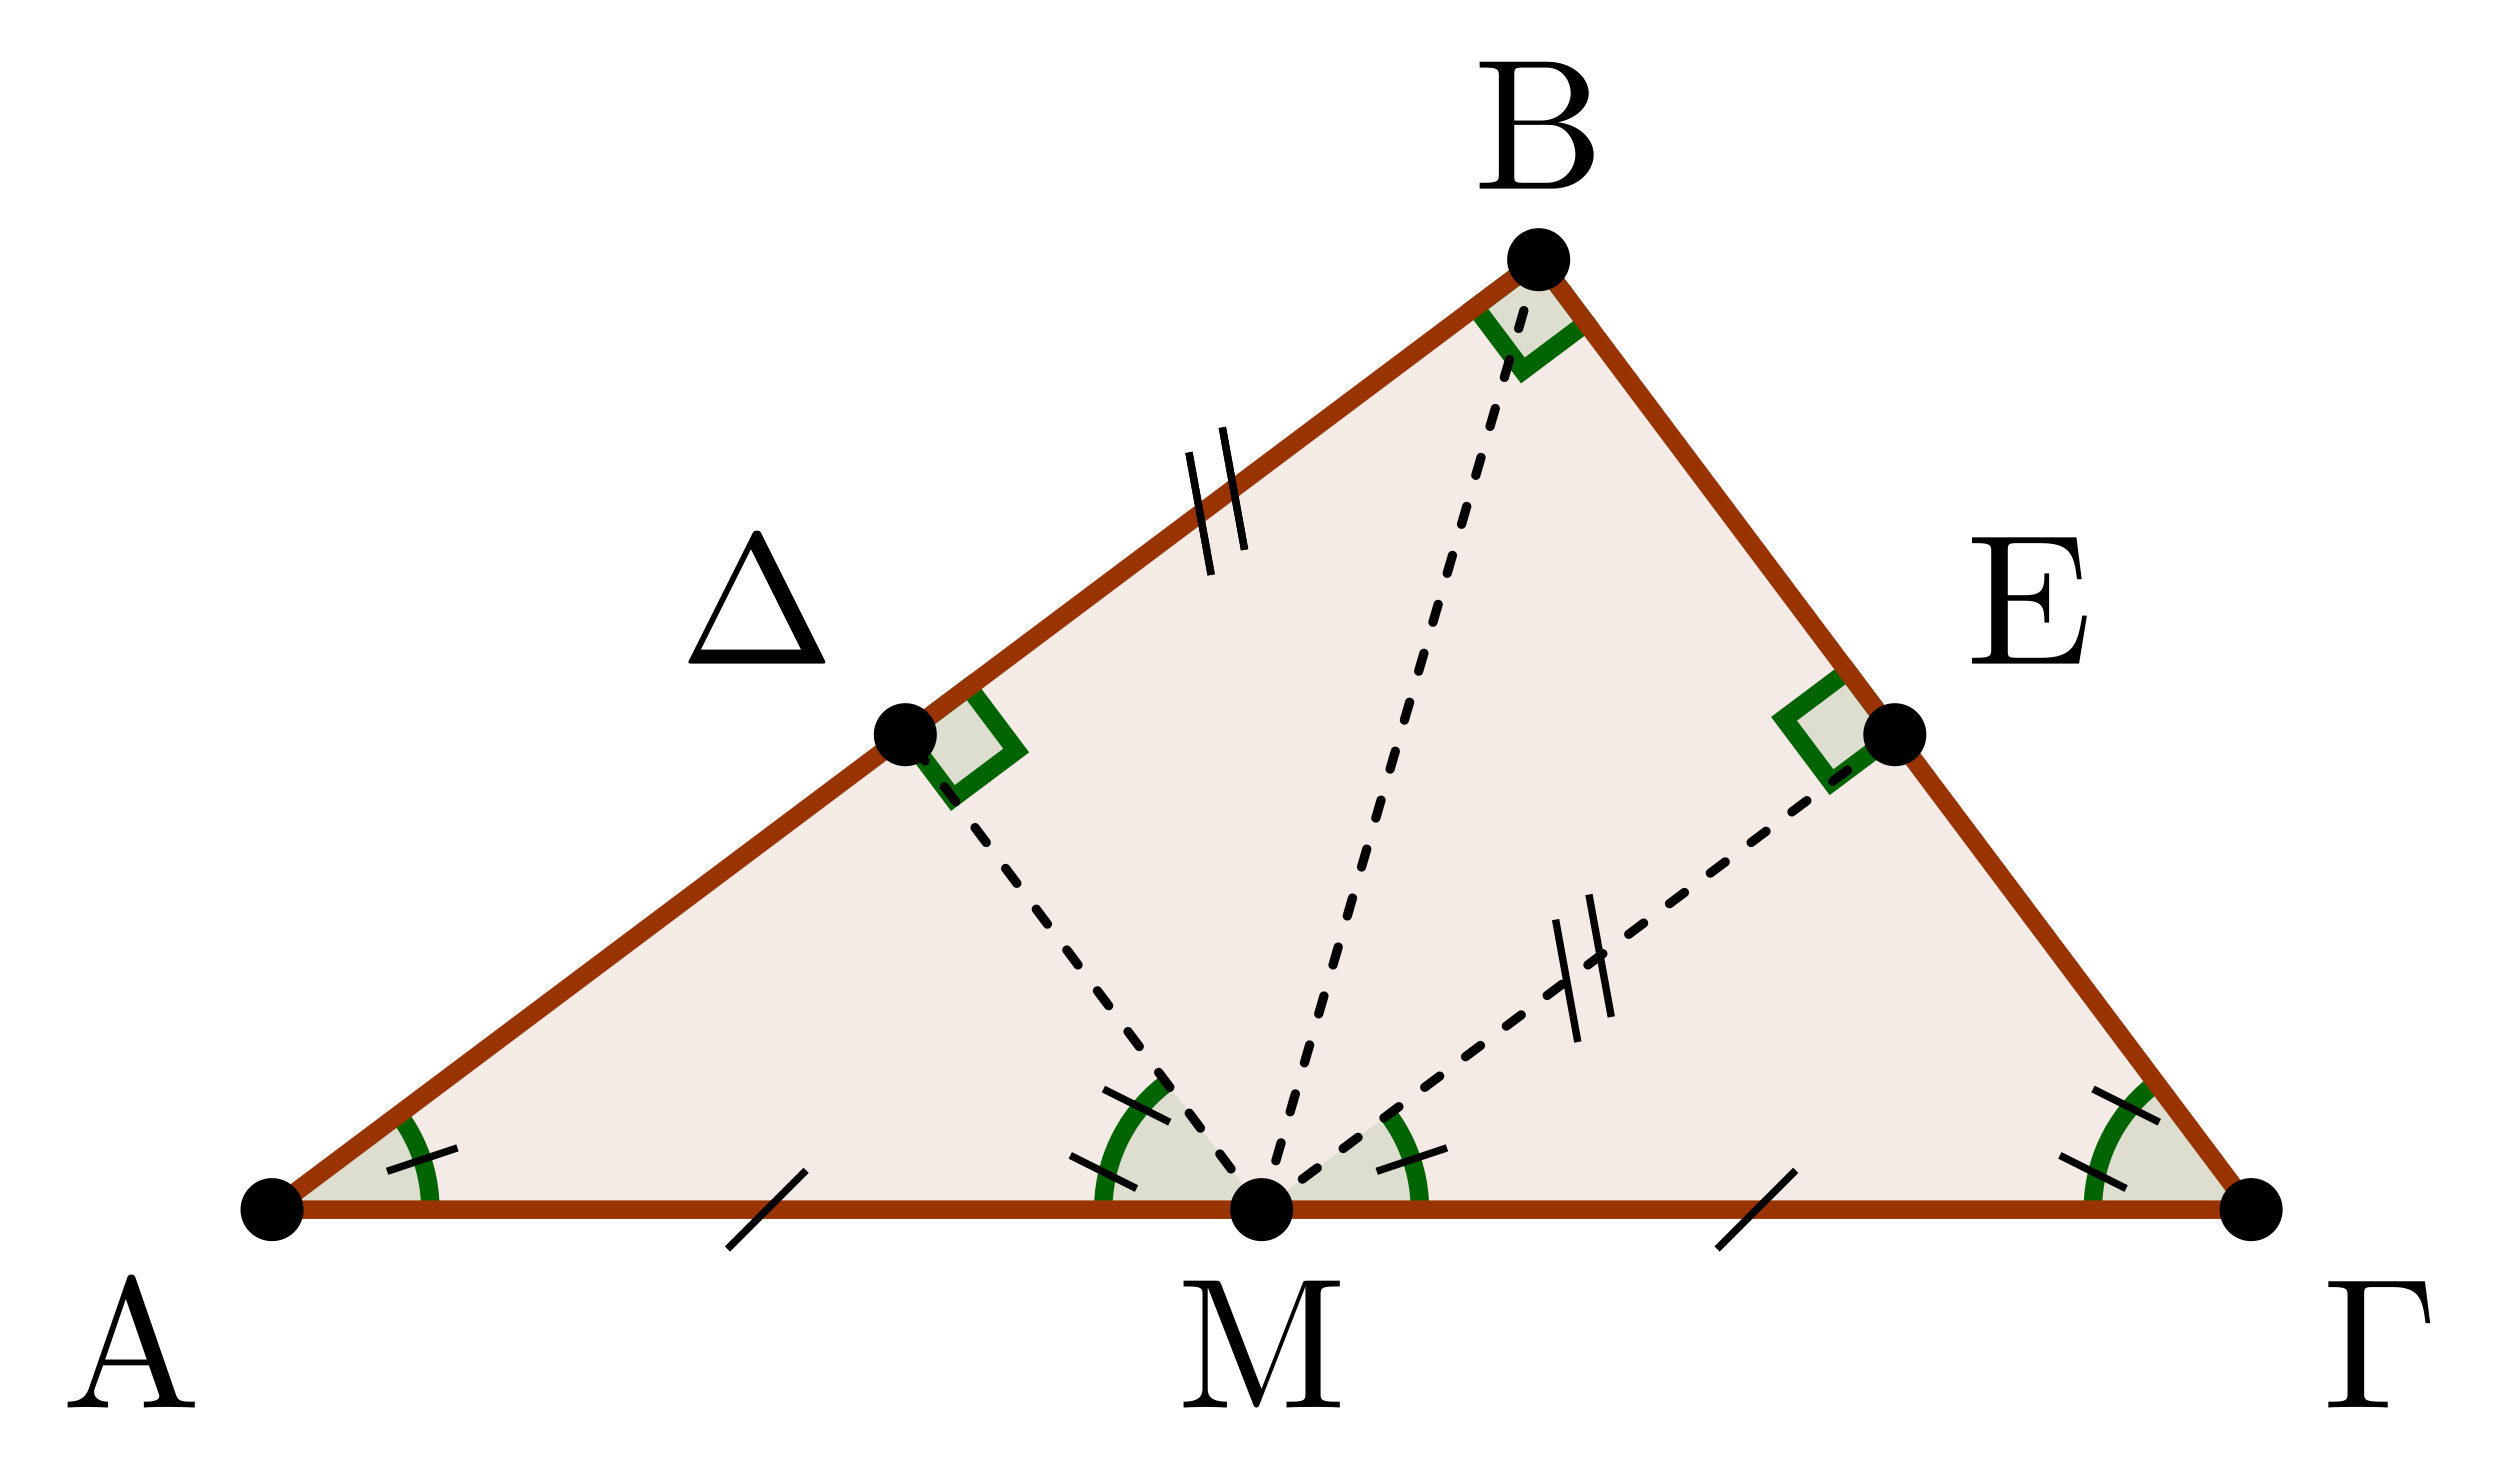
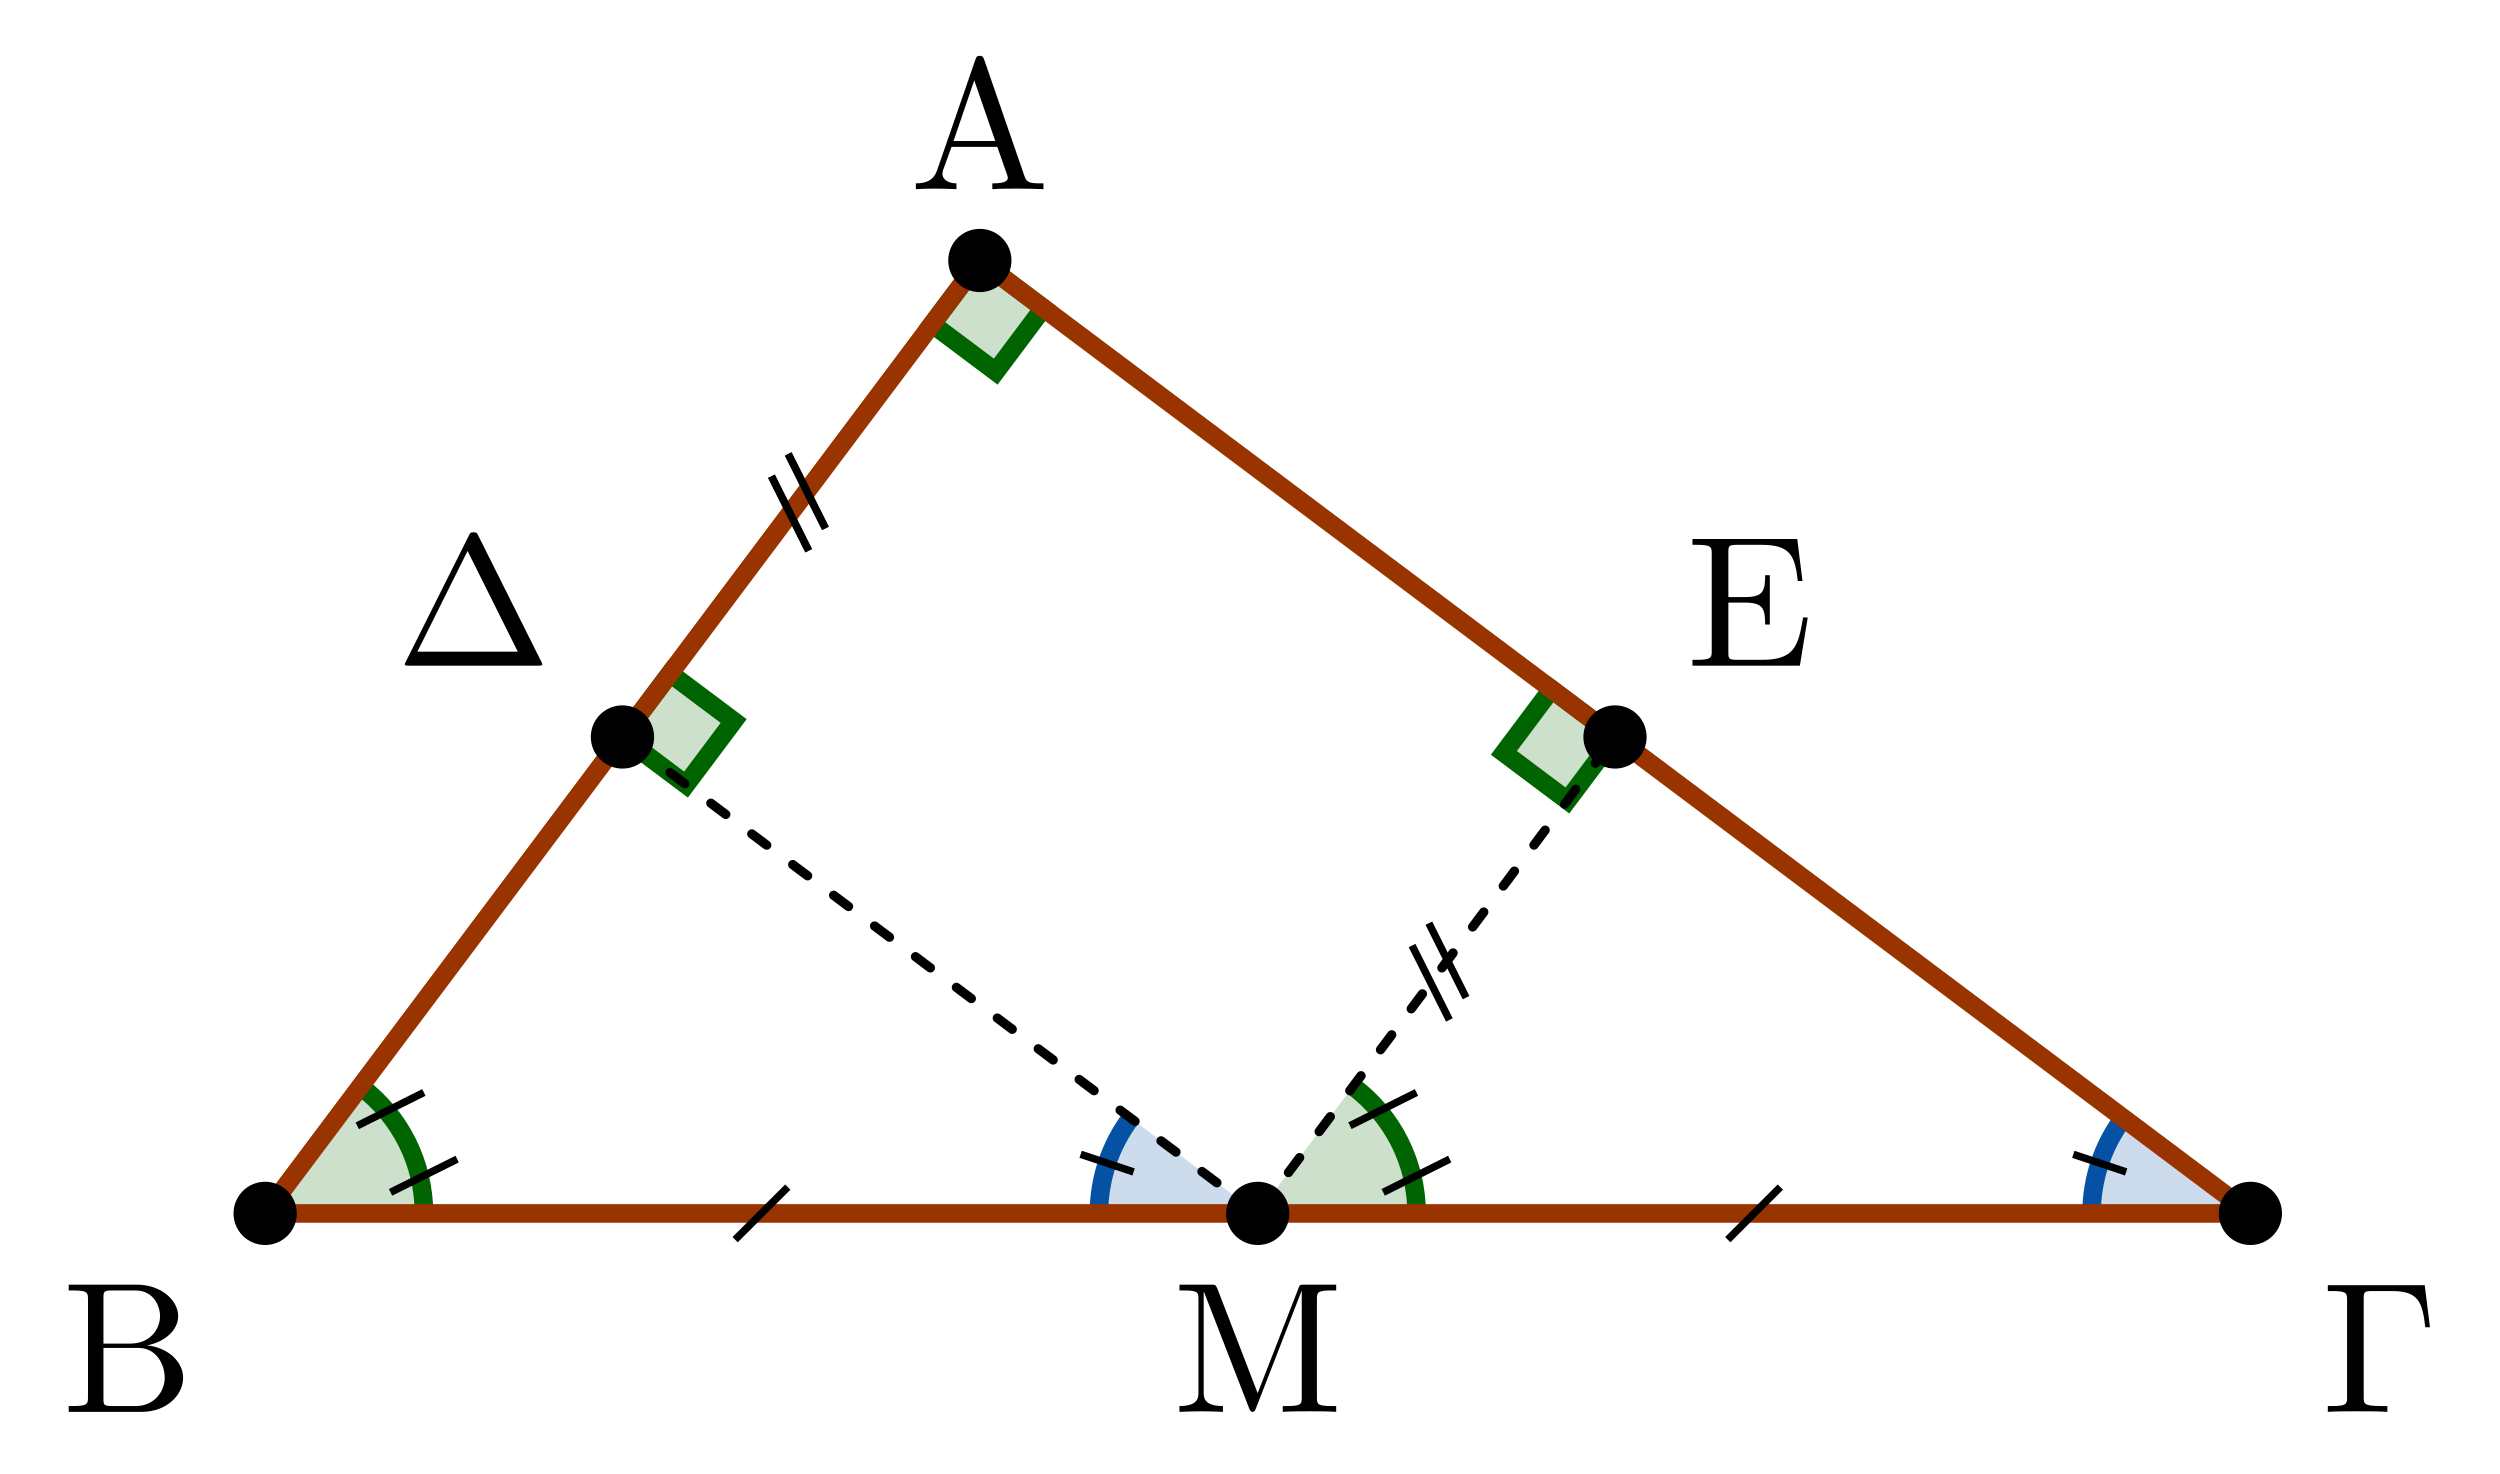
- <svg xmlns="http://www.w3.org/2000/svg" xmlns:xlink="http://www.w3.org/1999/xlink" width="134.27pt" height="78.915pt" viewBox="0 0 134.27 78.915" version="1.1">
+ <svg xmlns="http://www.w3.org/2000/svg" xmlns:xlink="http://www.w3.org/1999/xlink" width="133.855pt" height="78.915pt" viewBox="0 0 133.855 78.915" version="1.1">
  <defs>
    <g>
      <symbol overflow="visible" id="glyph0-0">
        <path style="stroke:none;" d="" />
      </symbol>
      <symbol overflow="visible" id="glyph0-1">
        <path style="stroke:none;" d="M 3.969 -6.938 C 3.922 -7.062 3.891 -7.141 3.734 -7.141 C 3.578 -7.141 3.547 -7.078 3.5 -6.938 L 1.438 -0.984 C 1.25 -0.469 0.859 -0.312 0.312 -0.312 L 0.312 0 C 0.547 -0.016 0.984 -0.031 1.328 -0.031 C 1.641 -0.031 2.156 -0.016 2.484 0 L 2.484 -0.312 C 1.984 -0.312 1.734 -0.562 1.734 -0.812 C 1.734 -0.844 1.75 -0.953 1.75 -0.969 L 2.219 -2.266 L 4.672 -2.266 L 5.203 -0.75 C 5.219 -0.703 5.234 -0.641 5.234 -0.609 C 5.234 -0.312 4.672 -0.312 4.406 -0.312 L 4.406 0 C 4.766 -0.031 5.469 -0.031 5.844 -0.031 C 6.266 -0.031 6.734 -0.016 7.141 0 L 7.141 -0.312 L 6.969 -0.312 C 6.375 -0.312 6.234 -0.375 6.125 -0.703 Z M 3.438 -5.828 L 4.562 -2.578 L 2.328 -2.578 Z M 3.438 -5.828 " />
      </symbol>
      <symbol overflow="visible" id="glyph0-2">
        <path style="stroke:none;" d="M 2.219 -3.656 L 2.219 -6.094 C 2.219 -6.438 2.234 -6.5 2.703 -6.5 L 3.938 -6.5 C 4.906 -6.5 5.25 -5.656 5.25 -5.125 C 5.25 -4.484 4.766 -3.656 3.656 -3.656 Z M 4.562 -3.562 C 5.531 -3.75 6.219 -4.391 6.219 -5.125 C 6.219 -5.984 5.297 -6.812 4 -6.812 L 0.359 -6.812 L 0.359 -6.5 L 0.594 -6.5 C 1.359 -6.5 1.391 -6.391 1.391 -6.031 L 1.391 -0.781 C 1.391 -0.422 1.359 -0.312 0.594 -0.312 L 0.359 -0.312 L 0.359 0 L 4.266 0 C 5.594 0 6.484 -0.891 6.484 -1.828 C 6.484 -2.688 5.672 -3.438 4.562 -3.562 Z M 3.953 -0.312 L 2.703 -0.312 C 2.234 -0.312 2.219 -0.375 2.219 -0.703 L 2.219 -3.422 L 4.094 -3.422 C 5.078 -3.422 5.5 -2.5 5.5 -1.828 C 5.5 -1.125 4.969 -0.312 3.953 -0.312 Z M 3.953 -0.312 " />
      </symbol>
      <symbol overflow="visible" id="glyph0-3">
        <path style="stroke:none;" d="M 5.516 -6.781 L 0.328 -6.781 L 0.328 -6.469 L 0.562 -6.469 C 1.328 -6.469 1.359 -6.359 1.359 -6 L 1.359 -0.781 C 1.359 -0.422 1.328 -0.312 0.562 -0.312 L 0.328 -0.312 L 0.328 0 C 0.672 -0.031 1.453 -0.031 1.844 -0.031 C 2.25 -0.031 3.156 -0.031 3.516 0 L 3.516 -0.312 L 3.188 -0.312 C 2.25 -0.312 2.25 -0.438 2.25 -0.781 L 2.25 -6.078 C 2.25 -6.406 2.266 -6.469 2.734 -6.469 L 3.766 -6.469 C 5.188 -6.469 5.391 -5.875 5.547 -4.531 L 5.797 -4.531 Z M 5.516 -6.781 " />
      </symbol>
      <symbol overflow="visible" id="glyph0-4">
        <path style="stroke:none;" d="M 2.406 -6.594 C 2.312 -6.812 2.281 -6.812 2.047 -6.812 L 0.375 -6.812 L 0.375 -6.5 L 0.609 -6.5 C 1.375 -6.5 1.391 -6.391 1.391 -6.031 L 1.391 -1.047 C 1.391 -0.781 1.391 -0.312 0.375 -0.312 L 0.375 0 C 0.719 -0.016 1.203 -0.031 1.531 -0.031 C 1.859 -0.031 2.359 -0.016 2.703 0 L 2.703 -0.312 C 1.672 -0.312 1.672 -0.781 1.672 -1.047 L 1.672 -6.422 L 1.688 -6.422 L 4.094 -0.219 C 4.141 -0.094 4.188 0 4.281 0 C 4.391 0 4.422 -0.078 4.469 -0.188 L 6.922 -6.5 L 6.922 -0.781 C 6.922 -0.422 6.906 -0.312 6.141 -0.312 L 5.906 -0.312 L 5.906 0 C 6.266 -0.031 6.953 -0.031 7.344 -0.031 C 7.719 -0.031 8.391 -0.031 8.766 0 L 8.766 -0.312 L 8.516 -0.312 C 7.75 -0.312 7.734 -0.422 7.734 -0.781 L 7.734 -6.031 C 7.734 -6.391 7.75 -6.5 8.516 -6.5 L 8.766 -6.5 L 8.766 -6.812 L 7.078 -6.812 C 6.812 -6.812 6.812 -6.797 6.75 -6.625 L 4.562 -1 Z M 2.406 -6.594 " />
      </symbol>
      <symbol overflow="visible" id="glyph0-5">
        <path style="stroke:none;" d="M 4.406 -6.953 C 4.344 -7.094 4.312 -7.141 4.141 -7.141 C 3.984 -7.141 3.953 -7.094 3.891 -6.953 L 0.516 -0.203 C 0.469 -0.109 0.469 -0.094 0.469 -0.078 C 0.469 0 0.531 0 0.688 0 L 7.609 0 C 7.766 0 7.828 0 7.828 -0.078 C 7.828 -0.094 7.828 -0.109 7.781 -0.203 Z M 3.828 -6.141 L 6.516 -0.75 L 1.141 -0.75 Z M 3.828 -6.141 " />
      </symbol>
      <symbol overflow="visible" id="glyph0-6">
        <path style="stroke:none;" d="M 1.359 -0.781 C 1.359 -0.422 1.328 -0.312 0.562 -0.312 L 0.328 -0.312 L 0.328 0 L 6.078 0 L 6.5 -2.578 L 6.25 -2.578 C 6 -1.031 5.766 -0.312 4.062 -0.312 L 2.734 -0.312 C 2.266 -0.312 2.25 -0.375 2.25 -0.703 L 2.25 -3.375 L 3.141 -3.375 C 4.109 -3.375 4.219 -3.047 4.219 -2.203 L 4.469 -2.203 L 4.469 -4.844 L 4.219 -4.844 C 4.219 -3.984 4.109 -3.672 3.141 -3.672 L 2.25 -3.672 L 2.25 -6.078 C 2.25 -6.406 2.266 -6.469 2.734 -6.469 L 4.016 -6.469 C 5.547 -6.469 5.812 -5.922 5.969 -4.531 L 6.219 -4.531 L 5.938 -6.781 L 0.328 -6.781 L 0.328 -6.469 L 0.562 -6.469 C 1.328 -6.469 1.359 -6.359 1.359 -6 Z M 1.359 -0.781 " />
      </symbol>
    </g>
    <clipPath id="clip1">
-       <path d="M 7 45 L 38 45 L 38 78.914 L 7 78.914 Z M 7 45 " />
+       <path d="M 5 44 L 37 44 L 37 78.914 L 5 78.914 Z M 5 44 " />
    </clipPath>
    <clipPath id="clip2">
-       <path d="M 60 45 L 91 45 L 91 78.914 L 60 78.914 Z M 60 45 " />
+       <path d="M 58 44 L 90 44 L 90 78.914 L 58 78.914 Z M 58 44 " />
    </clipPath>
    <clipPath id="clip3">
-       <path d="M 98 44 L 130 44 L 130 78.914 L 98 78.914 Z M 98 44 " />
+       <path d="M 44 45 L 75 45 L 75 78.914 L 44 78.914 Z M 44 45 " />
    </clipPath>
    <clipPath id="clip4">
-       <path d="M 45 44 L 77 44 L 77 78.914 L 45 78.914 Z M 45 44 " />
+       <path d="M 97 45 L 128 45 L 128 78.914 L 97 78.914 Z M 97 45 " />
    </clipPath>
  </defs>
  <g id="surface1">
-     <path style=" stroke:none;fill-rule:nonzero;fill:rgb(59.999%,20%,0%);fill-opacity:0.1;" d="M 14.609 64.969 L 82.641 13.945 L 120.906 64.969 Z M 14.609 64.969 " />
-     <path style=" stroke:none;fill-rule:nonzero;fill:rgb(0%,39.214%,0%);fill-opacity:0.1;" d="M 14.609 64.969 L 23.113 64.969 C 23.113 63.129 22.52 61.336 21.414 59.867 Z M 14.609 64.969 " />
-     <path style=" stroke:none;fill-rule:nonzero;fill:rgb(0%,39.214%,0%);fill-opacity:0.1;" d="M 67.762 64.969 L 76.262 64.969 C 76.262 63.129 75.664 61.336 74.562 59.867 Z M 67.762 64.969 " />
-     <path style=" stroke:none;fill-rule:nonzero;fill:rgb(0%,39.214%,0%);fill-opacity:0.1;" d="M 120.91 64.969 L 115.805 58.164 C 113.664 59.77 112.402 62.293 112.402 64.969 Z M 120.91 64.969 " />
-     <path style=" stroke:none;fill-rule:nonzero;fill:rgb(0%,39.214%,0%);fill-opacity:0.1;" d="M 67.762 64.969 L 62.656 58.164 C 60.516 59.77 59.254 62.293 59.254 64.969 Z M 67.762 64.969 " />
+     <path style=" stroke:none;fill-rule:nonzero;fill:rgb(100%,100%,100%);fill-opacity:1;" d="M 52.461 13.945 L 14.195 64.969 L 120.492 64.969 Z M 52.461 13.945 " />
+     <path style=" stroke:none;fill-rule:nonzero;fill:rgb(0%,39.214%,0%);fill-opacity:0.2;" d="M 14.195 64.969 L 22.699 64.969 C 22.699 62.293 21.438 59.77 19.297 58.164 Z M 14.195 64.969 " />
+     <path style=" stroke:none;fill-rule:nonzero;fill:rgb(0%,39.214%,0%);fill-opacity:0.2;" d="M 67.344 64.969 L 75.848 64.969 C 75.848 62.293 74.586 59.77 72.445 58.164 Z M 67.344 64.969 " />
    <g clip-path="url(#clip1)" clip-rule="nonzero">
-       <path style="fill:none;stroke-width:0.996;stroke-linecap:butt;stroke-linejoin:miter;stroke:rgb(0%,39.214%,0%);stroke-opacity:1;stroke-miterlimit:10;" d="M 8.502 -0.001 C 8.502 1.839 7.909 3.632 6.803 5.101 " transform="matrix(1,0,0,-1,14.611,64.968)" />
+       <path style="fill:none;stroke-width:0.996;stroke-linecap:butt;stroke-linejoin:miter;stroke:rgb(0%,39.214%,0%);stroke-opacity:1;stroke-miterlimit:10;" d="M 8.503 -0.001 C 8.503 2.675 7.242 5.198 5.101 6.804 " transform="matrix(1,0,0,-1,14.196,64.968)" />
    </g>
-     <path style="fill:none;stroke-width:0.399;stroke-linecap:butt;stroke-linejoin:miter;stroke:rgb(0%,0%,0%);stroke-opacity:1;stroke-miterlimit:10;" d="M 6.178 2.058 L 9.959 3.32 " transform="matrix(1,0,0,-1,14.611,64.968)" />
+     <path style="fill:none;stroke-width:0.399;stroke-linecap:butt;stroke-linejoin:miter;stroke:rgb(0%,0%,0%);stroke-opacity:1;stroke-miterlimit:10;" d="M 4.933 4.691 L 8.499 6.476 M 6.714 1.128 L 10.281 2.909 " transform="matrix(1,0,0,-1,14.196,64.968)" />
    <g clip-path="url(#clip2)" clip-rule="nonzero">
-       <path style="fill:none;stroke-width:0.996;stroke-linecap:butt;stroke-linejoin:miter;stroke:rgb(0%,39.214%,0%);stroke-opacity:1;stroke-miterlimit:10;" d="M 61.651 -0.001 C 61.651 1.839 61.053 3.632 59.952 5.101 " transform="matrix(1,0,0,-1,14.611,64.968)" />
+       <path style="fill:none;stroke-width:0.996;stroke-linecap:butt;stroke-linejoin:miter;stroke:rgb(0%,39.214%,0%);stroke-opacity:1;stroke-miterlimit:10;" d="M 61.652 -0.001 C 61.652 2.675 60.39 5.198 58.249 6.804 " transform="matrix(1,0,0,-1,14.196,64.968)" />
    </g>
-     <path style="fill:none;stroke-width:0.399;stroke-linecap:butt;stroke-linejoin:miter;stroke:rgb(0%,0%,0%);stroke-opacity:1;stroke-miterlimit:10;" d="M 59.327 2.058 L 63.104 3.32 " transform="matrix(1,0,0,-1,14.611,64.968)" />
+     <path style="fill:none;stroke-width:0.399;stroke-linecap:butt;stroke-linejoin:miter;stroke:rgb(0%,0%,0%);stroke-opacity:1;stroke-miterlimit:10;" d="M 58.081 4.695 L 61.644 6.476 M 59.863 1.128 L 63.425 2.909 " transform="matrix(1,0,0,-1,14.196,64.968)" />
+     <path style=" stroke:none;fill-rule:nonzero;fill:rgb(1.961%,31.766%,63.921%);fill-opacity:0.2;" d="M 67.344 64.969 L 60.539 59.867 C 59.438 61.336 58.84 63.129 58.84 64.969 Z M 67.344 64.969 " />
+     <path style=" stroke:none;fill-rule:nonzero;fill:rgb(1.961%,31.766%,63.921%);fill-opacity:0.2;" d="M 120.492 64.969 L 113.688 59.867 C 112.586 61.34 111.988 63.129 111.988 64.969 Z M 120.492 64.969 " />
    <g clip-path="url(#clip3)" clip-rule="nonzero">
-       <path style="fill:none;stroke-width:0.996;stroke-linecap:butt;stroke-linejoin:miter;stroke:rgb(0%,39.214%,0%);stroke-opacity:1;stroke-miterlimit:10;" d="M 101.194 6.804 C 99.053 5.198 97.791 2.675 97.791 -0.001 " transform="matrix(1,0,0,-1,14.611,64.968)" />
+       <path style="fill:none;stroke-width:0.996;stroke-linecap:butt;stroke-linejoin:miter;stroke:rgb(1.961%,31.766%,63.921%);stroke-opacity:1;stroke-miterlimit:10;" d="M 46.343 5.101 C 45.242 3.632 44.644 1.839 44.644 -0.001 " transform="matrix(1,0,0,-1,14.196,64.968)" />
    </g>
-     <path style="fill:none;stroke-width:0.399;stroke-linecap:butt;stroke-linejoin:miter;stroke:rgb(0%,0%,0%);stroke-opacity:1;stroke-miterlimit:10;" d="M 99.58 1.132 L 96.018 2.913 M 101.362 4.695 L 97.799 6.48 " transform="matrix(1,0,0,-1,14.611,64.968)" />
+     <path style="fill:none;stroke-width:0.399;stroke-linecap:butt;stroke-linejoin:miter;stroke:rgb(0%,0%,0%);stroke-opacity:1;stroke-miterlimit:10;" d="M 46.499 2.218 L 43.663 3.163 " transform="matrix(1,0,0,-1,14.196,64.968)" />
    <g clip-path="url(#clip4)" clip-rule="nonzero">
-       <path style="fill:none;stroke-width:0.996;stroke-linecap:butt;stroke-linejoin:miter;stroke:rgb(0%,39.214%,0%);stroke-opacity:1;stroke-miterlimit:10;" d="M 48.045 6.804 C 45.905 5.198 44.643 2.675 44.643 -0.001 " transform="matrix(1,0,0,-1,14.611,64.968)" />
+       <path style="fill:none;stroke-width:0.996;stroke-linecap:butt;stroke-linejoin:miter;stroke:rgb(1.961%,31.766%,63.921%);stroke-opacity:1;stroke-miterlimit:10;" d="M 99.492 5.101 C 98.39 3.628 97.792 1.839 97.792 -0.001 " transform="matrix(1,0,0,-1,14.196,64.968)" />
    </g>
-     <path style="fill:none;stroke-width:0.399;stroke-linecap:butt;stroke-linejoin:miter;stroke:rgb(0%,0%,0%);stroke-opacity:1;stroke-miterlimit:10;" d="M 46.432 1.132 L 42.869 2.913 M 48.217 4.695 L 44.651 6.476 " transform="matrix(1,0,0,-1,14.611,64.968)" />
-     <path style="fill-rule:nonzero;fill:rgb(0%,39.214%,0%);fill-opacity:0.1;stroke-width:0.996;stroke-linecap:butt;stroke-linejoin:miter;stroke:rgb(0%,39.214%,0%);stroke-opacity:1;stroke-miterlimit:10;" d="M 68.03 51.023 L 64.627 48.472 L 67.178 45.07 L 70.58 47.62 L 68.03 51.023 " transform="matrix(1,0,0,-1,14.611,64.968)" />
-     <path style="fill-rule:nonzero;fill:rgb(0%,39.214%,0%);fill-opacity:0.1;stroke-width:0.996;stroke-linecap:butt;stroke-linejoin:miter;stroke:rgb(0%,39.214%,0%);stroke-opacity:1;stroke-miterlimit:10;" d="M 34.014 25.511 L 36.565 22.109 L 39.967 24.659 L 37.412 28.062 L 34.014 25.511 " transform="matrix(1,0,0,-1,14.611,64.968)" />
-     <path style="fill-rule:nonzero;fill:rgb(0%,39.214%,0%);fill-opacity:0.1;stroke-width:0.996;stroke-linecap:butt;stroke-linejoin:miter;stroke:rgb(0%,39.214%,0%);stroke-opacity:1;stroke-miterlimit:10;" d="M 87.159 25.511 L 83.756 22.96 L 81.205 26.363 L 84.608 28.913 L 87.159 25.511 " transform="matrix(1,0,0,-1,14.611,64.968)" />
-     <path style="fill:none;stroke-width:0.498;stroke-linecap:round;stroke-linejoin:miter;stroke:rgb(0%,0%,0%);stroke-opacity:1;stroke-dasharray:0.996,1.743;stroke-miterlimit:10;" d="M 53.147 -0.001 L 68.03 51.023 " transform="matrix(1,0,0,-1,14.611,64.968)" />
-     <path style="fill:none;stroke-width:0.498;stroke-linecap:round;stroke-linejoin:miter;stroke:rgb(0%,0%,0%);stroke-opacity:1;stroke-dasharray:0.996,1.743;stroke-miterlimit:10;" d="M 53.147 -0.001 L 34.014 25.511 " transform="matrix(1,0,0,-1,14.611,64.968)" />
-     <path style="fill:none;stroke-width:0.498;stroke-linecap:round;stroke-linejoin:miter;stroke:rgb(0%,0%,0%);stroke-opacity:1;stroke-dasharray:0.996,1.743;stroke-miterlimit:10;" d="M 53.147 -0.001 L 87.159 25.511 " transform="matrix(1,0,0,-1,14.611,64.968)" />
-     <path style="fill:none;stroke-width:0.996;stroke-linecap:round;stroke-linejoin:round;stroke:rgb(59.999%,20%,0%);stroke-opacity:1;stroke-miterlimit:10;" d="M -0.002 -0.001 L 68.03 51.023 L 106.295 -0.001 Z M -0.002 -0.001 " transform="matrix(1,0,0,-1,14.611,64.968)" />
-     <path style="fill-rule:nonzero;fill:rgb(0%,0%,0%);fill-opacity:1;stroke-width:0.399;stroke-linecap:butt;stroke-linejoin:miter;stroke:rgb(0%,0%,0%);stroke-opacity:1;stroke-miterlimit:10;" d="M 1.494 -0.001 C 1.494 0.823 0.827 1.495 -0.002 1.495 C -0.826 1.495 -1.494 0.823 -1.494 -0.001 C -1.494 -0.825 -0.826 -1.493 -0.002 -1.493 C 0.827 -1.493 1.494 -0.825 1.494 -0.001 Z M 1.494 -0.001 " transform="matrix(1,0,0,-1,14.611,64.968)" />
-     <path style="fill-rule:nonzero;fill:rgb(0%,0%,0%);fill-opacity:1;stroke-width:0.399;stroke-linecap:butt;stroke-linejoin:miter;stroke:rgb(0%,0%,0%);stroke-opacity:1;stroke-miterlimit:10;" d="M 69.522 51.023 C 69.522 51.847 68.854 52.515 68.03 52.515 C 67.201 52.515 66.534 51.847 66.534 51.023 C 66.534 50.195 67.201 49.527 68.03 49.527 C 68.854 49.527 69.522 50.195 69.522 51.023 Z M 69.522 51.023 " transform="matrix(1,0,0,-1,14.611,64.968)" />
-     <path style="fill-rule:nonzero;fill:rgb(0%,0%,0%);fill-opacity:1;stroke-width:0.399;stroke-linecap:butt;stroke-linejoin:miter;stroke:rgb(0%,0%,0%);stroke-opacity:1;stroke-miterlimit:10;" d="M 107.787 -0.001 C 107.787 0.823 107.119 1.495 106.295 1.495 C 105.471 1.495 104.799 0.823 104.799 -0.001 C 104.799 -0.825 105.471 -1.493 106.295 -1.493 C 107.119 -1.493 107.787 -0.825 107.787 -0.001 Z M 107.787 -0.001 " transform="matrix(1,0,0,-1,14.611,64.968)" />
-     <path style="fill-rule:nonzero;fill:rgb(0%,0%,0%);fill-opacity:1;stroke-width:0.399;stroke-linecap:butt;stroke-linejoin:miter;stroke:rgb(0%,0%,0%);stroke-opacity:1;stroke-miterlimit:10;" d="M 35.506 25.511 C 35.506 26.335 34.838 27.003 34.014 27.003 C 33.186 27.003 32.518 26.335 32.518 25.511 C 32.518 24.683 33.186 24.015 34.014 24.015 C 34.838 24.015 35.506 24.683 35.506 25.511 Z M 35.506 25.511 " transform="matrix(1,0,0,-1,14.611,64.968)" />
-     <path style="fill-rule:nonzero;fill:rgb(0%,0%,0%);fill-opacity:1;stroke-width:0.399;stroke-linecap:butt;stroke-linejoin:miter;stroke:rgb(0%,0%,0%);stroke-opacity:1;stroke-miterlimit:10;" d="M 88.651 25.511 C 88.651 26.335 87.983 27.003 87.159 27.003 C 86.33 27.003 85.662 26.335 85.662 25.511 C 85.662 24.683 86.33 24.015 87.159 24.015 C 87.983 24.015 88.651 24.683 88.651 25.511 Z M 88.651 25.511 " transform="matrix(1,0,0,-1,14.611,64.968)" />
-     <path style="fill-rule:nonzero;fill:rgb(0%,0%,0%);fill-opacity:1;stroke-width:0.399;stroke-linecap:butt;stroke-linejoin:miter;stroke:rgb(0%,0%,0%);stroke-opacity:1;stroke-miterlimit:10;" d="M 54.643 -0.001 C 54.643 0.823 53.971 1.495 53.147 1.495 C 52.323 1.495 51.655 0.823 51.655 -0.001 C 51.655 -0.825 52.323 -1.493 53.147 -1.493 C 53.971 -1.493 54.643 -0.825 54.643 -0.001 Z M 54.643 -0.001 " transform="matrix(1,0,0,-1,14.611,64.968)" />
+     <path style="fill:none;stroke-width:0.399;stroke-linecap:butt;stroke-linejoin:miter;stroke:rgb(0%,0%,0%);stroke-opacity:1;stroke-miterlimit:10;" d="M 99.644 2.218 L 96.812 3.163 " transform="matrix(1,0,0,-1,14.196,64.968)" />
+     <path style="fill-rule:nonzero;fill:rgb(0%,39.214%,0%);fill-opacity:0.2;stroke-width:0.996;stroke-linecap:butt;stroke-linejoin:miter;stroke:rgb(0%,39.214%,0%);stroke-opacity:1;stroke-miterlimit:10;" d="M 38.265 51.023 L 35.714 47.62 L 39.117 45.07 L 41.667 48.472 L 38.265 51.023 " transform="matrix(1,0,0,-1,14.196,64.968)" />
+     <path style="fill-rule:nonzero;fill:rgb(0%,39.214%,0%);fill-opacity:0.2;stroke-width:0.996;stroke-linecap:butt;stroke-linejoin:miter;stroke:rgb(0%,39.214%,0%);stroke-opacity:1;stroke-miterlimit:10;" d="M 19.132 25.511 L 22.534 22.96 L 25.085 26.363 L 21.683 28.913 L 19.132 25.511 " transform="matrix(1,0,0,-1,14.196,64.968)" />
+     <path style="fill-rule:nonzero;fill:rgb(0%,39.214%,0%);fill-opacity:0.2;stroke-width:0.996;stroke-linecap:butt;stroke-linejoin:miter;stroke:rgb(0%,39.214%,0%);stroke-opacity:1;stroke-miterlimit:10;" d="M 72.277 25.511 L 69.726 22.109 L 66.324 24.659 L 68.874 28.062 L 72.277 25.511 " transform="matrix(1,0,0,-1,14.196,64.968)" />
+     <path style="fill:none;stroke-width:0.498;stroke-linecap:round;stroke-linejoin:miter;stroke:rgb(0%,0%,0%);stroke-opacity:1;stroke-dasharray:0.996,1.743;stroke-miterlimit:10;" d="M 53.148 -0.001 L -0.001 -0.001 " transform="matrix(1,0,0,-1,14.196,64.968)" />
+     <path style="fill:none;stroke-width:0.498;stroke-linecap:round;stroke-linejoin:miter;stroke:rgb(0%,0%,0%);stroke-opacity:1;stroke-dasharray:0.996,1.743;stroke-miterlimit:10;" d="M 53.148 -0.001 L 19.132 25.511 " transform="matrix(1,0,0,-1,14.196,64.968)" />
+     <path style="fill:none;stroke-width:0.498;stroke-linecap:round;stroke-linejoin:miter;stroke:rgb(0%,0%,0%);stroke-opacity:1;stroke-dasharray:0.996,1.743;stroke-miterlimit:10;" d="M 53.148 -0.001 L 72.277 25.511 " transform="matrix(1,0,0,-1,14.196,64.968)" />
+     <path style="fill:none;stroke-width:0.996;stroke-linecap:round;stroke-linejoin:round;stroke:rgb(59.999%,20%,0%);stroke-opacity:1;stroke-miterlimit:10;" d="M 38.265 51.023 L -0.001 -0.001 L 106.296 -0.001 Z M 38.265 51.023 " transform="matrix(1,0,0,-1,14.196,64.968)" />
+     <path style="fill-rule:nonzero;fill:rgb(0%,0%,0%);fill-opacity:1;stroke-width:0.399;stroke-linecap:butt;stroke-linejoin:miter;stroke:rgb(0%,0%,0%);stroke-opacity:1;stroke-miterlimit:10;" d="M 39.761 51.023 C 39.761 51.847 39.093 52.515 38.265 52.515 C 37.441 52.515 36.773 51.847 36.773 51.023 C 36.773 50.195 37.441 49.527 38.265 49.527 C 39.093 49.527 39.761 50.195 39.761 51.023 Z M 39.761 51.023 " transform="matrix(1,0,0,-1,14.196,64.968)" />
+     <path style="fill-rule:nonzero;fill:rgb(0%,0%,0%);fill-opacity:1;stroke-width:0.399;stroke-linecap:butt;stroke-linejoin:miter;stroke:rgb(0%,0%,0%);stroke-opacity:1;stroke-miterlimit:10;" d="M 1.495 -0.001 C 1.495 0.823 0.824 1.495 -0.001 1.495 C -0.825 1.495 -1.493 0.823 -1.493 -0.001 C -1.493 -0.825 -0.825 -1.493 -0.001 -1.493 C 0.824 -1.493 1.495 -0.825 1.495 -0.001 Z M 1.495 -0.001 " transform="matrix(1,0,0,-1,14.196,64.968)" />
+     <path style="fill-rule:nonzero;fill:rgb(0%,0%,0%);fill-opacity:1;stroke-width:0.399;stroke-linecap:butt;stroke-linejoin:miter;stroke:rgb(0%,0%,0%);stroke-opacity:1;stroke-miterlimit:10;" d="M 107.788 -0.001 C 107.788 0.823 107.12 1.495 106.296 1.495 C 105.468 1.495 104.8 0.823 104.8 -0.001 C 104.8 -0.825 105.468 -1.493 106.296 -1.493 C 107.12 -1.493 107.788 -0.825 107.788 -0.001 Z M 107.788 -0.001 " transform="matrix(1,0,0,-1,14.196,64.968)" />
+     <path style="fill-rule:nonzero;fill:rgb(0%,0%,0%);fill-opacity:1;stroke-width:0.399;stroke-linecap:butt;stroke-linejoin:miter;stroke:rgb(0%,0%,0%);stroke-opacity:1;stroke-miterlimit:10;" d="M 20.628 25.511 C 20.628 26.335 19.956 27.003 19.132 27.003 C 18.308 27.003 17.636 26.335 17.636 25.511 C 17.636 24.683 18.308 24.015 19.132 24.015 C 19.956 24.015 20.628 24.683 20.628 25.511 Z M 20.628 25.511 " transform="matrix(1,0,0,-1,14.196,64.968)" />
+     <path style="fill-rule:nonzero;fill:rgb(0%,0%,0%);fill-opacity:1;stroke-width:0.399;stroke-linecap:butt;stroke-linejoin:miter;stroke:rgb(0%,0%,0%);stroke-opacity:1;stroke-miterlimit:10;" d="M 73.769 25.511 C 73.769 26.335 73.101 27.003 72.277 27.003 C 71.452 27.003 70.781 26.335 70.781 25.511 C 70.781 24.683 71.452 24.015 72.277 24.015 C 73.101 24.015 73.769 24.683 73.769 25.511 Z M 73.769 25.511 " transform="matrix(1,0,0,-1,14.196,64.968)" />
+     <path style="fill-rule:nonzero;fill:rgb(0%,0%,0%);fill-opacity:1;stroke-width:0.399;stroke-linecap:butt;stroke-linejoin:miter;stroke:rgb(0%,0%,0%);stroke-opacity:1;stroke-miterlimit:10;" d="M 54.64 -0.001 C 54.64 0.823 53.972 1.495 53.148 1.495 C 52.324 1.495 51.652 0.823 51.652 -0.001 C 51.652 -0.825 52.324 -1.493 53.148 -1.493 C 53.972 -1.493 54.64 -0.825 54.64 -0.001 Z M 54.64 -0.001 " transform="matrix(1,0,0,-1,14.196,64.968)" />
    <g style="fill:rgb(0%,0%,0%);fill-opacity:1;">
-       <use xlink:href="#glyph0-1" x="3.32" y="75.594" />
+       <use xlink:href="#glyph0-1" x="48.726" y="10.129" />
    </g>
    <g style="fill:rgb(0%,0%,0%);fill-opacity:1;">
-       <use xlink:href="#glyph0-2" x="79.11" y="10.129" />
+       <use xlink:href="#glyph0-2" x="3.32" y="75.594" />
    </g>
    <g style="fill:rgb(0%,0%,0%);fill-opacity:1;">
-       <use xlink:href="#glyph0-3" x="124.723" y="75.594" />
+       <use xlink:href="#glyph0-3" x="124.308" y="75.594" />
    </g>
    <g style="fill:rgb(0%,0%,0%);fill-opacity:1;">
-       <use xlink:href="#glyph0-4" x="63.192" y="75.594" />
+       <use xlink:href="#glyph0-4" x="62.776" y="75.594" />
    </g>
    <g style="fill:rgb(0%,0%,0%);fill-opacity:1;">
-       <use xlink:href="#glyph0-5" x="36.503" y="35.64" />
+       <use xlink:href="#glyph0-5" x="21.207" y="35.64" />
    </g>
    <g style="fill:rgb(0%,0%,0%);fill-opacity:1;">
-       <use xlink:href="#glyph0-6" x="105.585" y="35.64" />
+       <use xlink:href="#glyph0-6" x="90.29" y="35.64" />
    </g>
-     <path style="fill:none;stroke-width:0.399;stroke-linecap:butt;stroke-linejoin:miter;stroke:rgb(0%,0%,0%);stroke-opacity:1;stroke-miterlimit:10;" d="M 28.686 2.113 L 24.459 -2.114 " transform="matrix(1,0,0,-1,14.611,64.968)" />
-     <path style="fill:none;stroke-width:0.399;stroke-linecap:butt;stroke-linejoin:miter;stroke:rgb(0%,0%,0%);stroke-opacity:1;stroke-miterlimit:10;" d="M 77.608 -2.114 L 81.834 2.113 " transform="matrix(1,0,0,-1,14.611,64.968)" />
-     <path style="fill:none;stroke-width:0.399;stroke-linecap:butt;stroke-linejoin:miter;stroke:rgb(0%,0%,0%);stroke-opacity:1;stroke-miterlimit:10;" d="M 70.131 9.003 L 68.936 15.581 M 71.928 10.351 L 70.729 16.925 " transform="matrix(1,0,0,-1,14.611,64.968)" />
-     <path style="fill:none;stroke-width:0.399;stroke-linecap:butt;stroke-linejoin:miter;stroke:rgb(0%,0%,0%);stroke-opacity:1;stroke-miterlimit:10;" d="M 51.037 42.015 L 52.233 35.441 M 49.244 40.671 L 50.44 34.093 " transform="matrix(1,0,0,-1,14.611,64.968)" />
-     <path style="fill:none;stroke-width:0.399;stroke-linecap:butt;stroke-linejoin:miter;stroke:rgb(0%,0%,0%);stroke-opacity:1;stroke-miterlimit:10;" d="M 51.037 42.015 L 52.233 35.441 M 49.244 40.671 L 50.44 34.093 " transform="matrix(1,0,0,-1,14.611,64.968)" />
+     <path style="fill:none;stroke-width:0.399;stroke-linecap:butt;stroke-linejoin:miter;stroke:rgb(0%,0%,0%);stroke-opacity:1;stroke-miterlimit:10;" d="M 27.984 1.409 L 25.163 -1.407 " transform="matrix(1,0,0,-1,14.196,64.968)" />
+     <path style="fill:none;stroke-width:0.399;stroke-linecap:butt;stroke-linejoin:miter;stroke:rgb(0%,0%,0%);stroke-opacity:1;stroke-miterlimit:10;" d="M 78.312 -1.407 L 81.128 1.409 " transform="matrix(1,0,0,-1,14.196,64.968)" />
+     <path style="fill:none;stroke-width:0.399;stroke-linecap:butt;stroke-linejoin:miter;stroke:rgb(0%,0%,0%);stroke-opacity:1;stroke-miterlimit:10;" d="M 63.406 10.359 L 61.409 14.343 M 64.3 11.554 L 62.308 15.538 " transform="matrix(1,0,0,-1,14.196,64.968)" />
+     <path style="fill:none;stroke-width:0.399;stroke-linecap:butt;stroke-linejoin:miter;stroke:rgb(0%,0%,0%);stroke-opacity:1;stroke-miterlimit:10;" d="M 28.007 40.663 L 29.999 36.679 M 27.109 39.468 L 29.101 35.484 " transform="matrix(1,0,0,-1,14.196,64.968)" />
+     <path style="fill:none;stroke-width:0.399;stroke-linecap:butt;stroke-linejoin:miter;stroke:rgb(0%,0%,0%);stroke-opacity:1;stroke-miterlimit:10;" d="M 28.007 40.663 L 29.999 36.679 M 27.109 39.468 L 29.101 35.484 " transform="matrix(1,0,0,-1,14.196,64.968)" />
  </g>
</svg>
